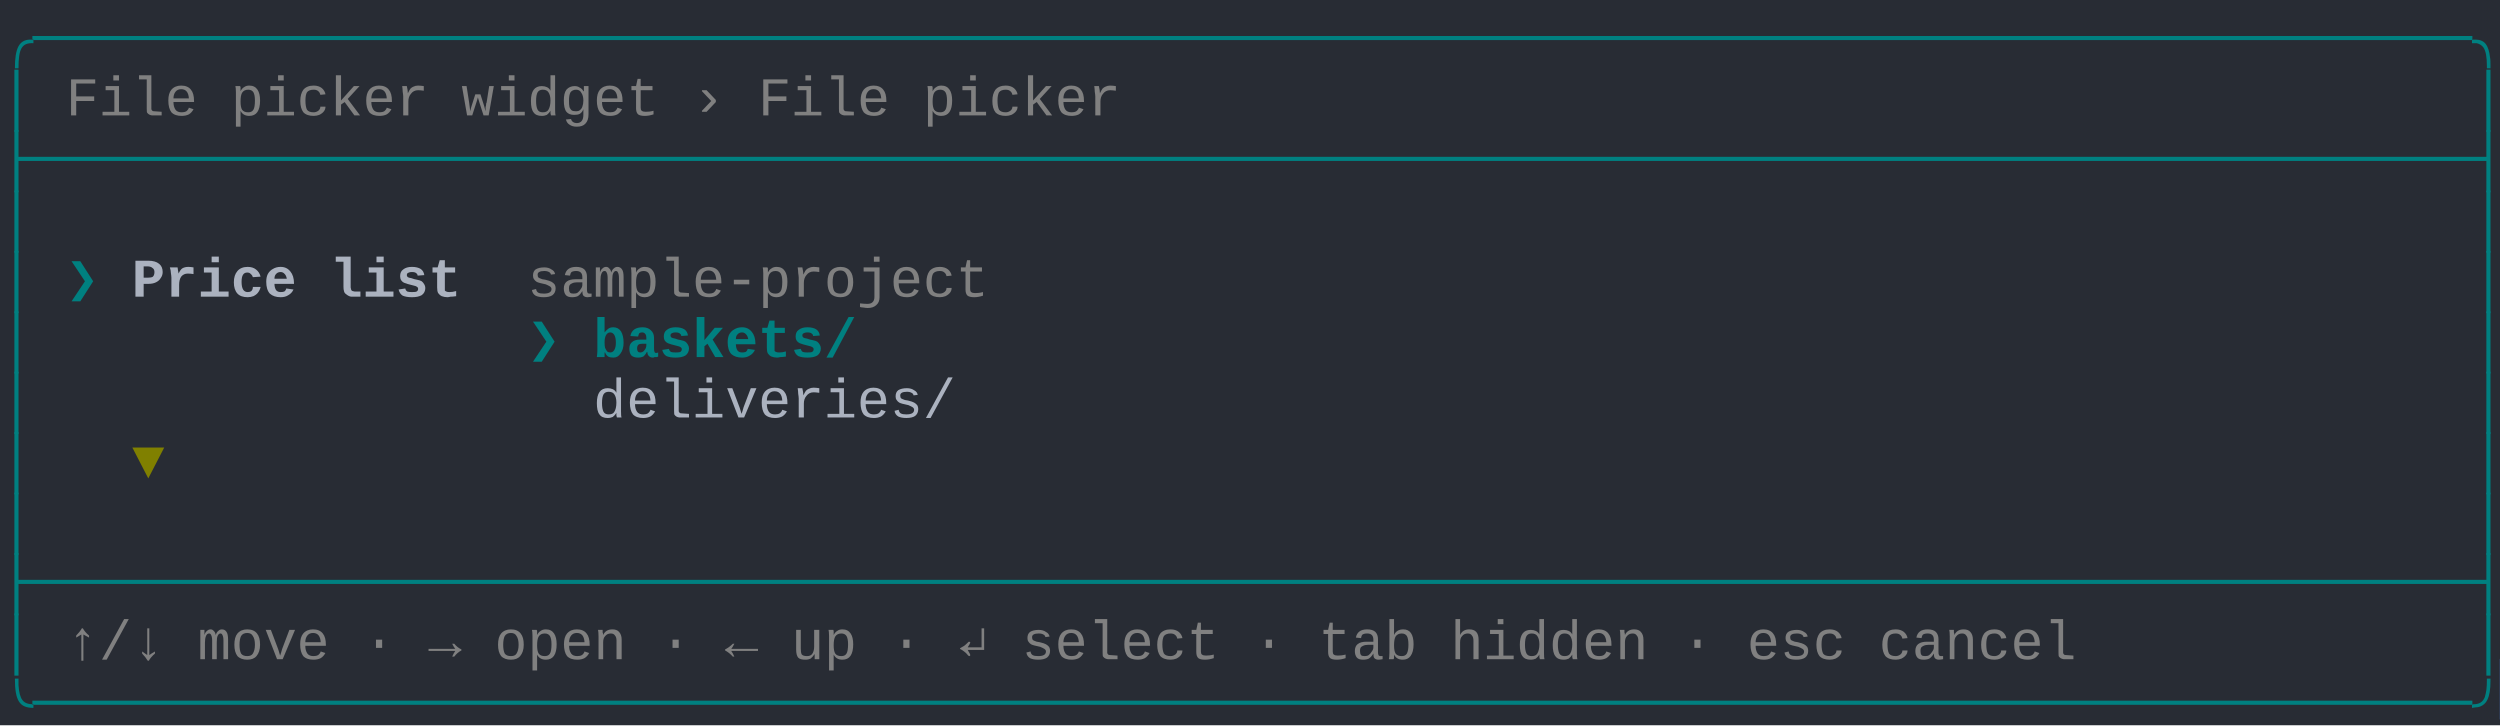
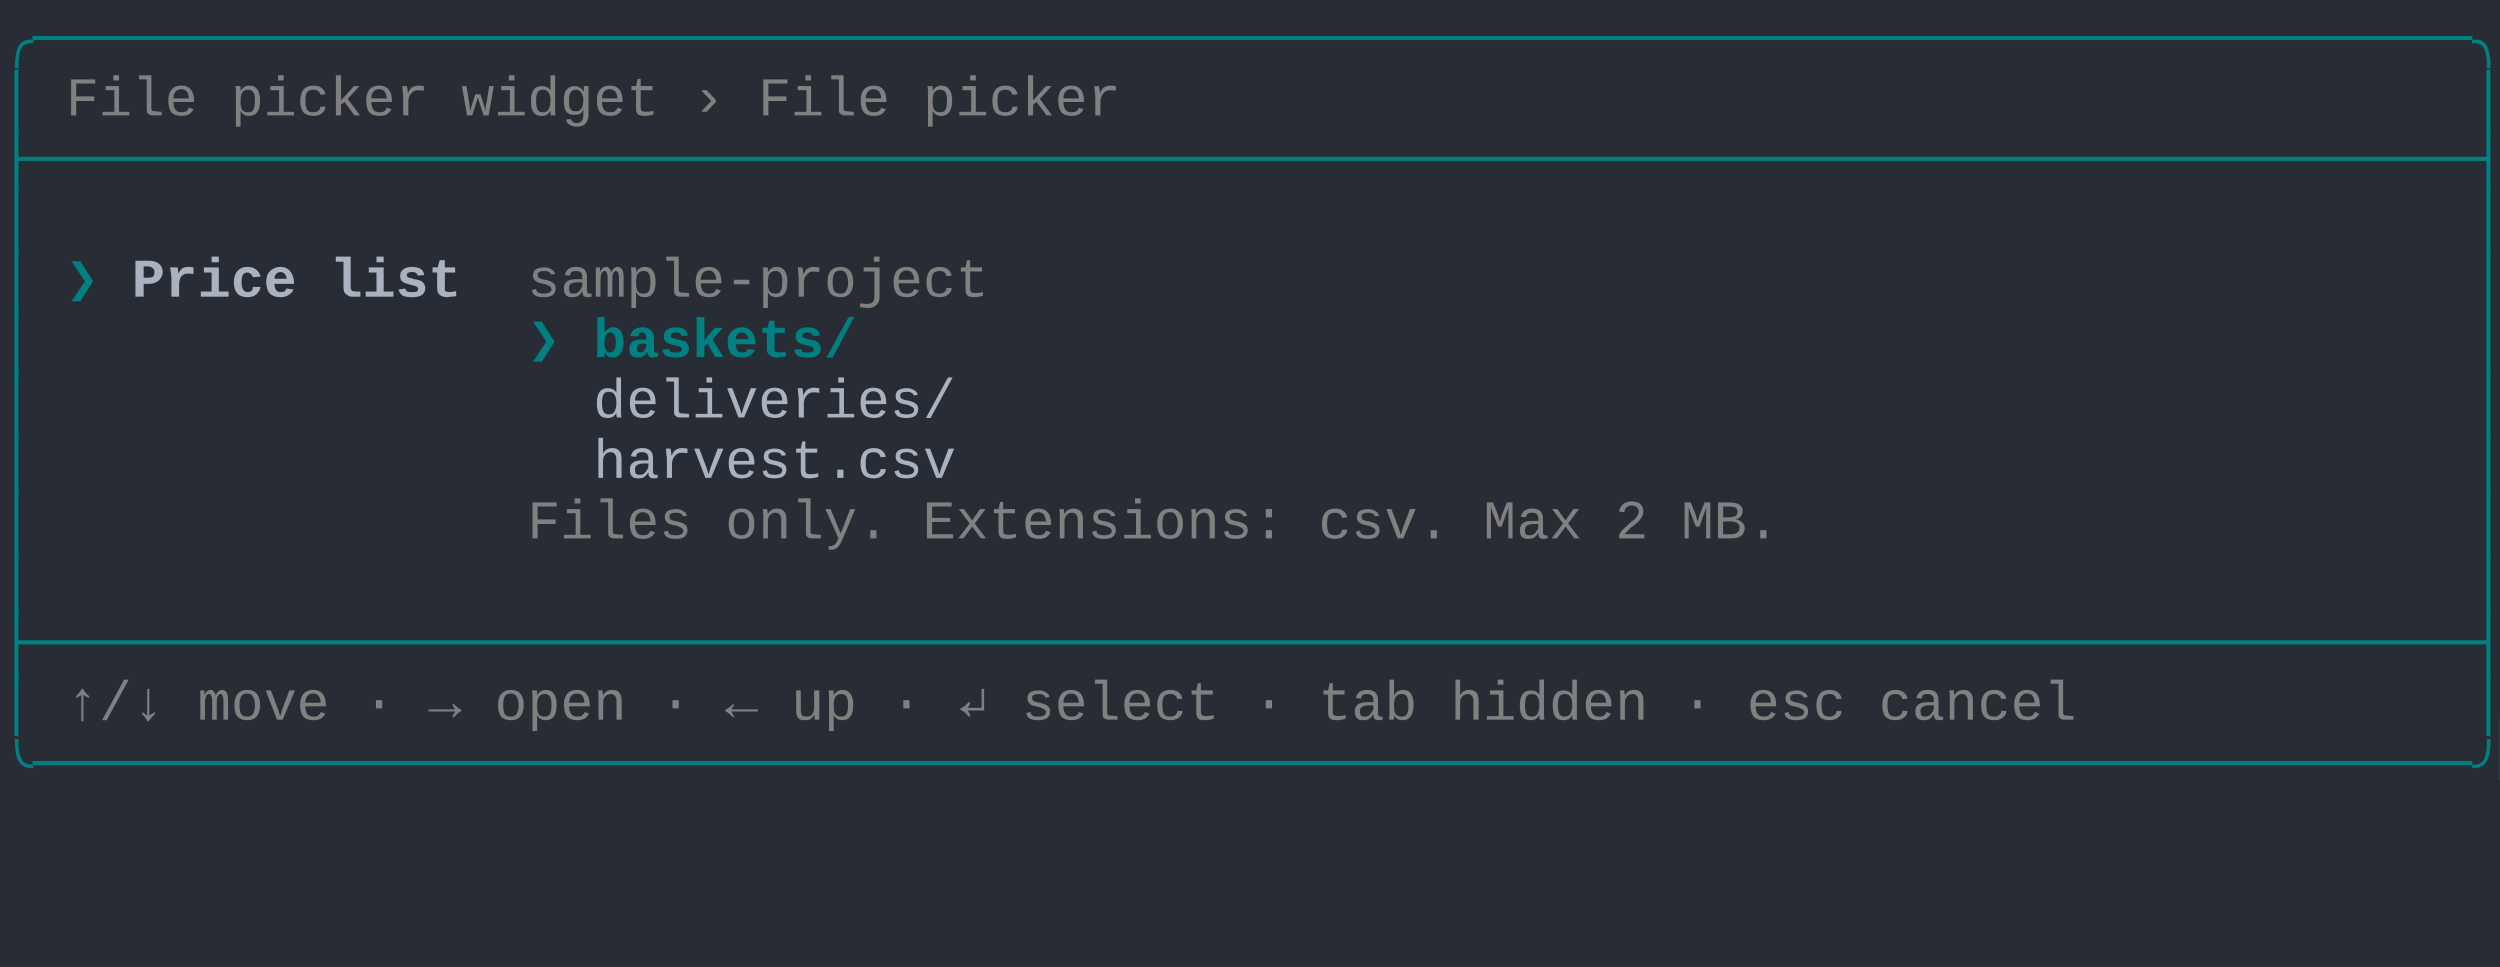
- <svg xmlns="http://www.w3.org/2000/svg" xmlns:xlink="http://www.w3.org/1999/xlink" width="760" height="220.44">
-   <rect width="760" height="220.44" rx="0" ry="0" class="a" />
-   <svg height="220.44" viewBox="0 0 76 22.044" width="760">
-     <style>.a{fill:rgb(40,44,52)}.b{font-family:Consolas,"Courier New",Courier,"Liberation Mono",monospace}.c{fill:rgb(0,128,128);white-space:pre}.d{fill:transparent}.e{fill:rgb(82,139,255)}.f{fill:rgb(128,128,128);white-space:pre}.g{fill:rgb(0,128,128);font-weight:bold;white-space:pre}.h{fill:rgb(171,178,191);font-weight:bold;white-space:pre}.i{fill:rgb(171,178,191);white-space:pre}.j{fill:rgb(128,128,0);font-weight:bold;white-space:pre}</style>
+ <svg xmlns="http://www.w3.org/2000/svg" xmlns:xlink="http://www.w3.org/1999/xlink" width="760" height="293.92">
+   <rect width="760" height="293.92" rx="0" ry="0" class="a" />
+   <svg height="293.92" viewBox="0 0 76 29.392" width="760">
+     <style>.a{fill:rgb(40,44,52)}.b{font-family:Consolas,"Courier New",Courier,"Liberation Mono",monospace}.c{fill:rgb(0,128,128);white-space:pre}.d{fill:transparent}.e{fill:rgb(82,139,255)}.f{fill:rgb(128,128,128);white-space:pre}.g{fill:rgb(0,128,128);font-weight:bold;white-space:pre}.h{fill:rgb(171,178,191);font-weight:bold;white-space:pre}.i{fill:rgb(171,178,191);white-space:pre}</style>
    <g font-family="Consolas, &quot;Courier New&quot;, Courier, &quot;Liberation Mono&quot;, monospace" font-size="1.67" class="b">
      <defs>
        <symbol id="1">
          <text x="0" y="1.67" class="c">├──────────────────────────────────────────────────────────────────────────┤</text>
        </symbol>
        <symbol id="2">
          <text x="0" y="1.67" class="c">│</text>
          <text x="75.15" y="1.67" class="c">│</text>
        </symbol>
        <symbol id="a">
-           <rect height="12" width="76" x="0" y="0" class="d" />
+           <rect height="16" width="76" x="0" y="0" class="d" />
        </symbol>
        <symbol id="b">
          <rect height="1.837" width="1.102" class="e" />
        </symbol>
      </defs>
-       <rect height="22.044" width="76" class="a" />
+       <rect height="29.392" width="76" class="a" />
      <svg x="0" y="0" width="76">
        <svg x="0">
          <use xlink:href="#a" />
-           <use xlink:href="#b" x="75.996" y="20.032" />
+           <use xlink:href="#b" x="75.996" y="21.869" />
          <text x="0" y="1.67" class="c">╭──────────────────────────────────────────────────────────────────────────╮</text>
          <text x="0" y="3.507" class="c">│</text>
          <text x="2.004" y="3.507" class="f">File</text>
          <text x="7.014" y="3.507" class="f">picker</text>
          <text x="14.028" y="3.507" class="f">widget</text>
          <text x="21.042" y="3.507" class="f">›</text>
          <text x="23.046" y="3.507" class="f">File</text>
          <text x="28.056" y="3.507" class="f">picker</text>
          <text x="75.15" y="3.507" class="c">│</text>
          <use xlink:href="#1" y="3.674" />
          <use xlink:href="#2" y="5.511" />
          <text x="0" y="9.018" class="c">│</text>
          <text x="2.004" y="9.018" class="g">❯</text>
          <text x="4.008" y="9.018" class="h">Price</text>
          <text x="10.02" y="9.018" class="h">list</text>
          <text x="16.032" y="9.018" class="f">sample-project</text>
          <text x="75.15" y="9.018" class="c">│</text>
          <text x="0" y="10.855" class="c">│</text>
          <text x="16.032" y="10.855" class="g">❯</text>
          <text x="18.036" y="10.855" class="g">baskets/</text>
          <text x="75.15" y="10.855" class="c">│</text>
          <text x="0" y="12.692" class="c">│</text>
          <text x="18.036" y="12.692" class="i">deliveries/</text>
          <text x="75.15" y="12.692" class="c">│</text>
          <text x="0" y="14.529" class="c">│</text>
-           <text x="4.008" y="14.529" class="j">▼</text>
+           <text x="18.036" y="14.529" class="i">harvest.csv</text>
          <text x="75.15" y="14.529" class="c">│</text>
-           <use xlink:href="#2" y="14.696" />
-           <use xlink:href="#1" y="16.533" />
-           <text x="0" y="20.04" class="c">│</text>
-           <text x="2.004" y="20.04" class="f">↑/↓</text>
-           <text x="6.012" y="20.04" class="f">move</text>
-           <text x="11.022" y="20.04" class="f">·</text>
-           <text x="13.026" y="20.04" class="f">→</text>
-           <text x="15.03" y="20.04" class="f">open</text>
-           <text x="20.04" y="20.04" class="f">·</text>
-           <text x="22.044" y="20.04" class="f">←</text>
-           <text x="24.048" y="20.04" class="f">up</text>
-           <text x="27.054" y="20.04" class="f">·</text>
-           <text x="29.058" y="20.04" class="f">↵</text>
-           <text x="31.062" y="20.04" class="f">select</text>
-           <text x="38.076" y="20.04" class="f">·</text>
-           <text x="40.08" y="20.04" class="f">tab</text>
-           <text x="44.088" y="20.04" class="f">hidden</text>
-           <text x="51.102" y="20.04" class="f">·</text>
-           <text x="53.106" y="20.04" class="f">esc</text>
-           <text x="57.114" y="20.04" class="f">cancel</text>
-           <text x="75.15" y="20.04" class="c">│</text>
-           <text x="0" y="21.877" class="c">╰──────────────────────────────────────────────────────────────────────────╯</text>
+           <text x="0" y="16.366" class="c">│</text>
+           <text x="16.032" y="16.366" class="f">Files</text>
+           <text x="22.044" y="16.366" class="f">only.</text>
+           <text x="28.056" y="16.366" class="f">Extensions:</text>
+           <text x="40.08" y="16.366" class="f">csv.</text>
+           <text x="45.09" y="16.366" class="f">Max</text>
+           <text x="49.098" y="16.366" class="f">2</text>
+           <text x="51.102" y="16.366" class="f">MB.</text>
+           <text x="75.15" y="16.366" class="c">│</text>
+           <use xlink:href="#2" y="16.533" />
+           <use xlink:href="#1" y="18.37" />
+           <text x="0" y="21.877" class="c">│</text>
+           <text x="2.004" y="21.877" class="f">↑/↓</text>
+           <text x="6.012" y="21.877" class="f">move</text>
+           <text x="11.022" y="21.877" class="f">·</text>
+           <text x="13.026" y="21.877" class="f">→</text>
+           <text x="15.03" y="21.877" class="f">open</text>
+           <text x="20.04" y="21.877" class="f">·</text>
+           <text x="22.044" y="21.877" class="f">←</text>
+           <text x="24.048" y="21.877" class="f">up</text>
+           <text x="27.054" y="21.877" class="f">·</text>
+           <text x="29.058" y="21.877" class="f">↵</text>
+           <text x="31.062" y="21.877" class="f">select</text>
+           <text x="38.076" y="21.877" class="f">·</text>
+           <text x="40.08" y="21.877" class="f">tab</text>
+           <text x="44.088" y="21.877" class="f">hidden</text>
+           <text x="51.102" y="21.877" class="f">·</text>
+           <text x="53.106" y="21.877" class="f">esc</text>
+           <text x="57.114" y="21.877" class="f">cancel</text>
+           <text x="75.15" y="21.877" class="c">│</text>
+           <text x="0" y="23.714" class="c">╰──────────────────────────────────────────────────────────────────────────╯</text>
        </svg>
      </svg>
    </g>
  </svg>
</svg>
